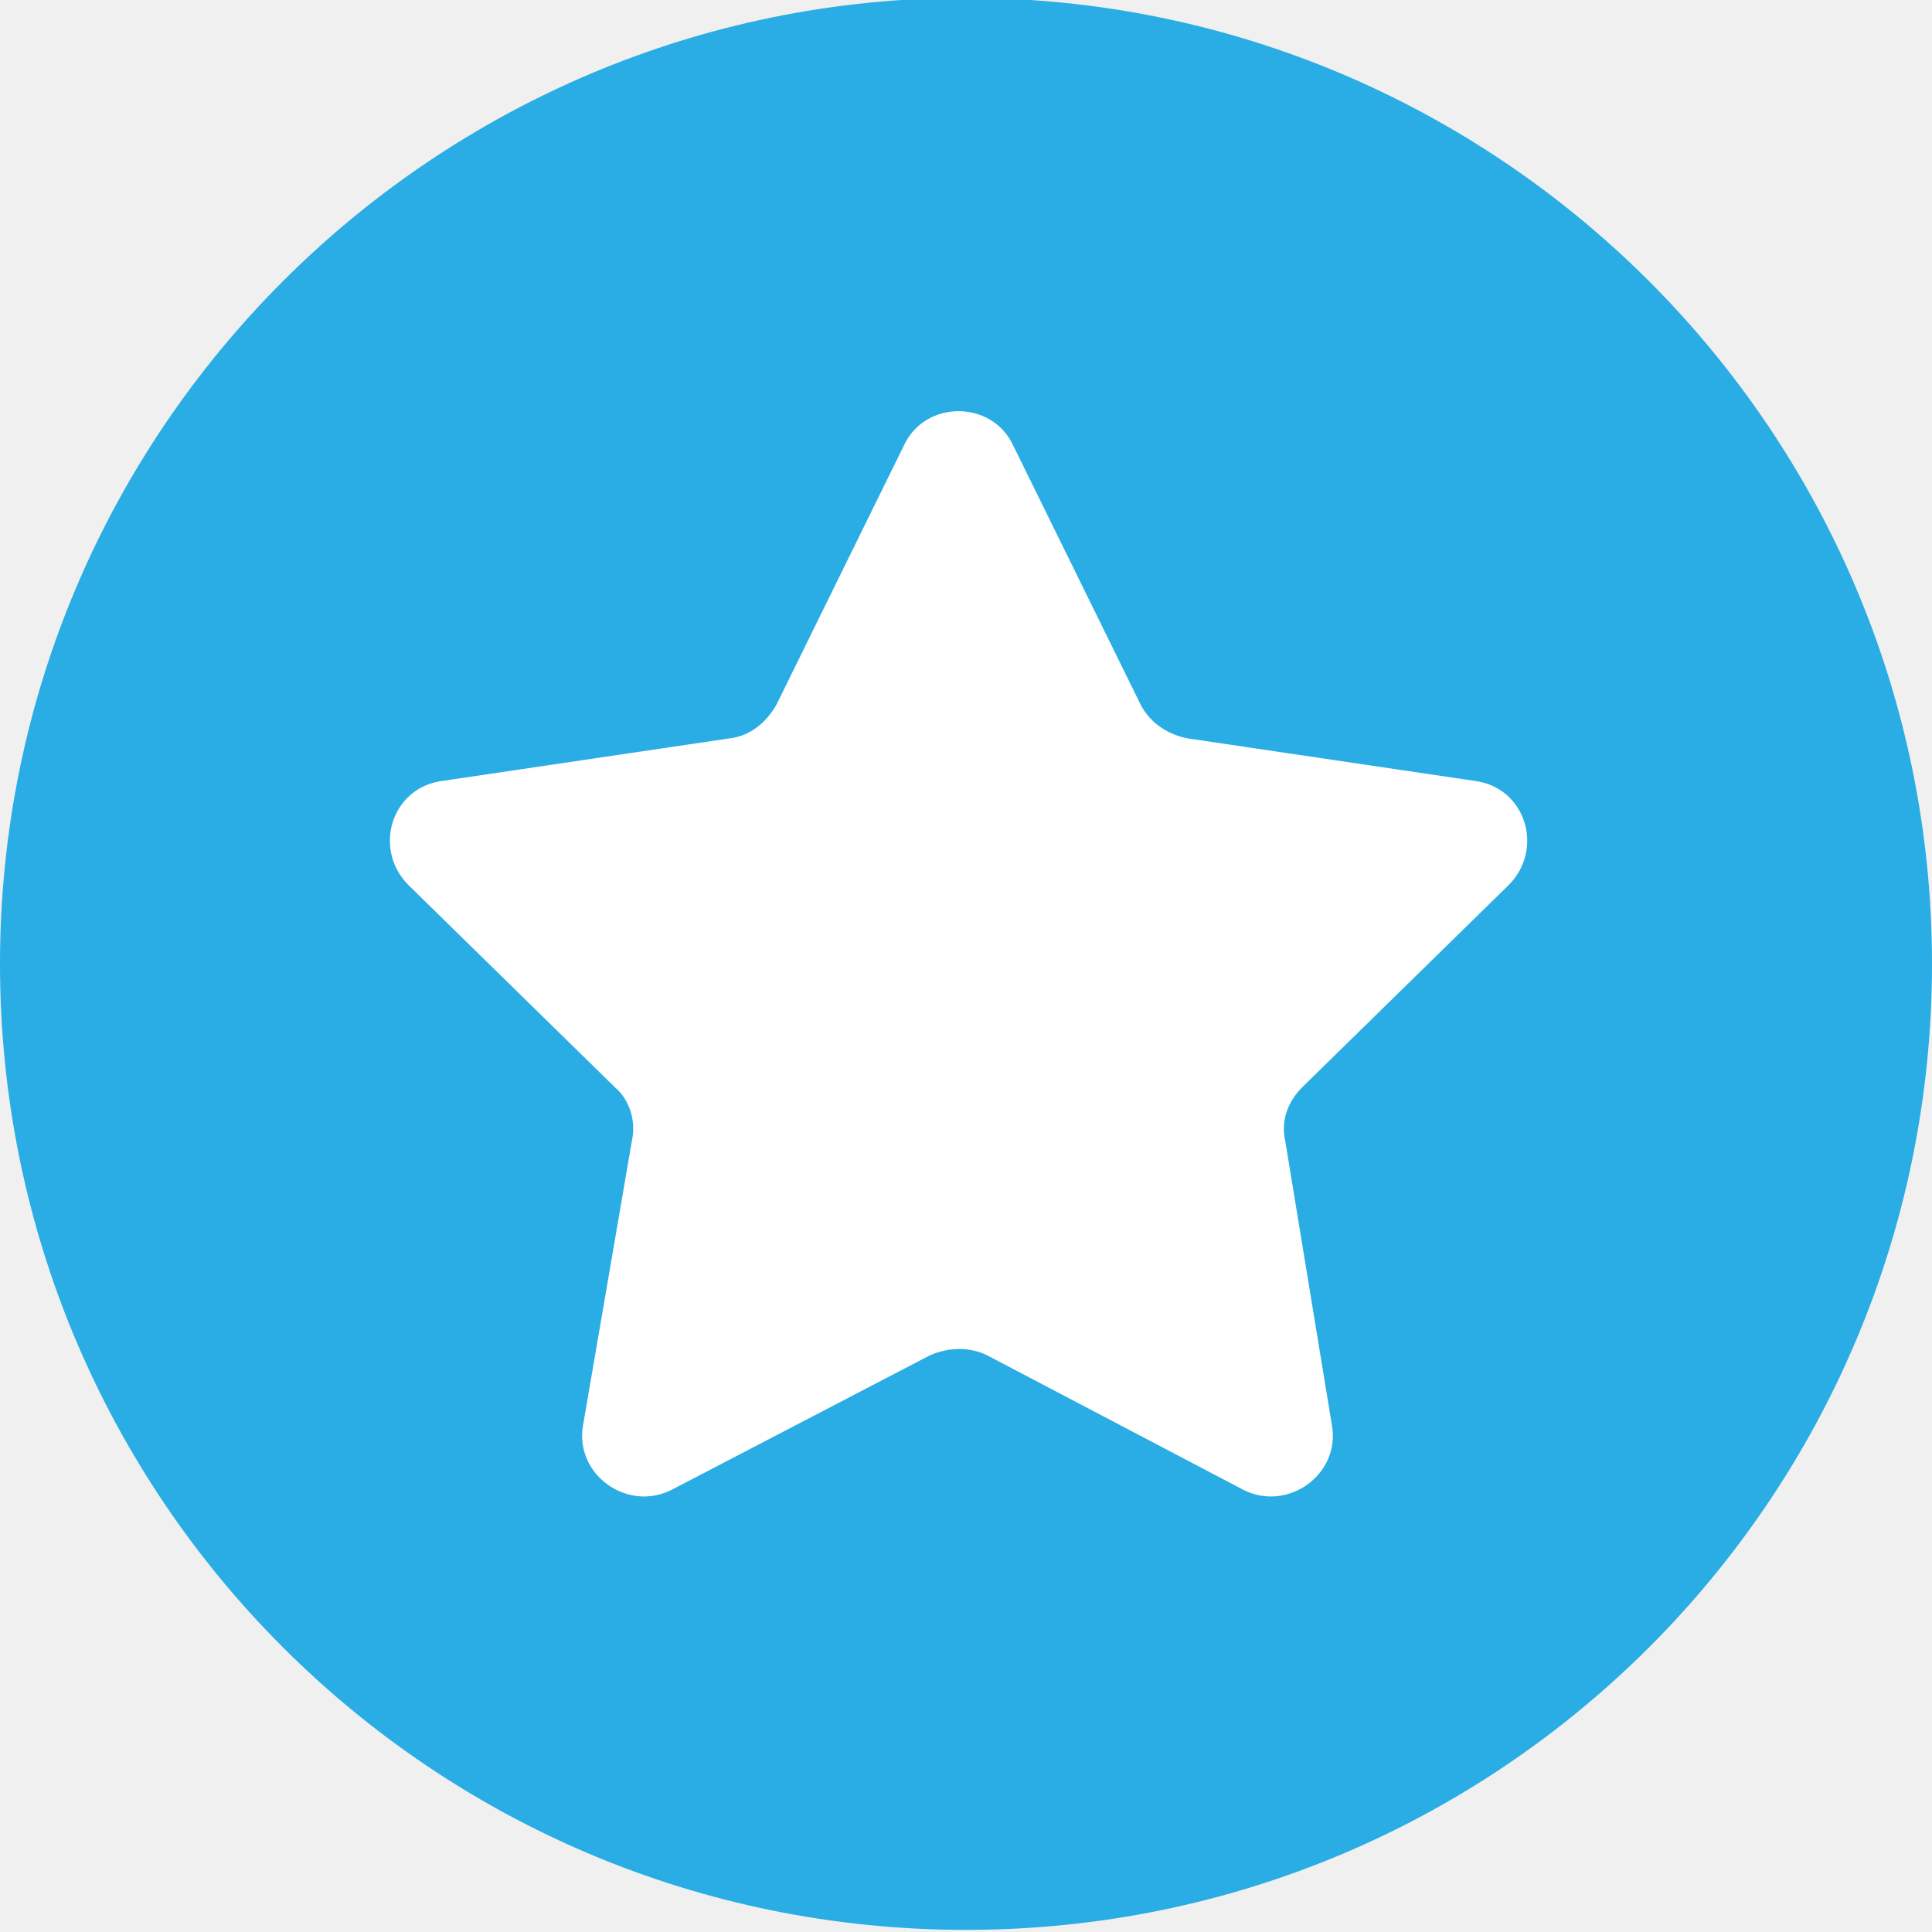
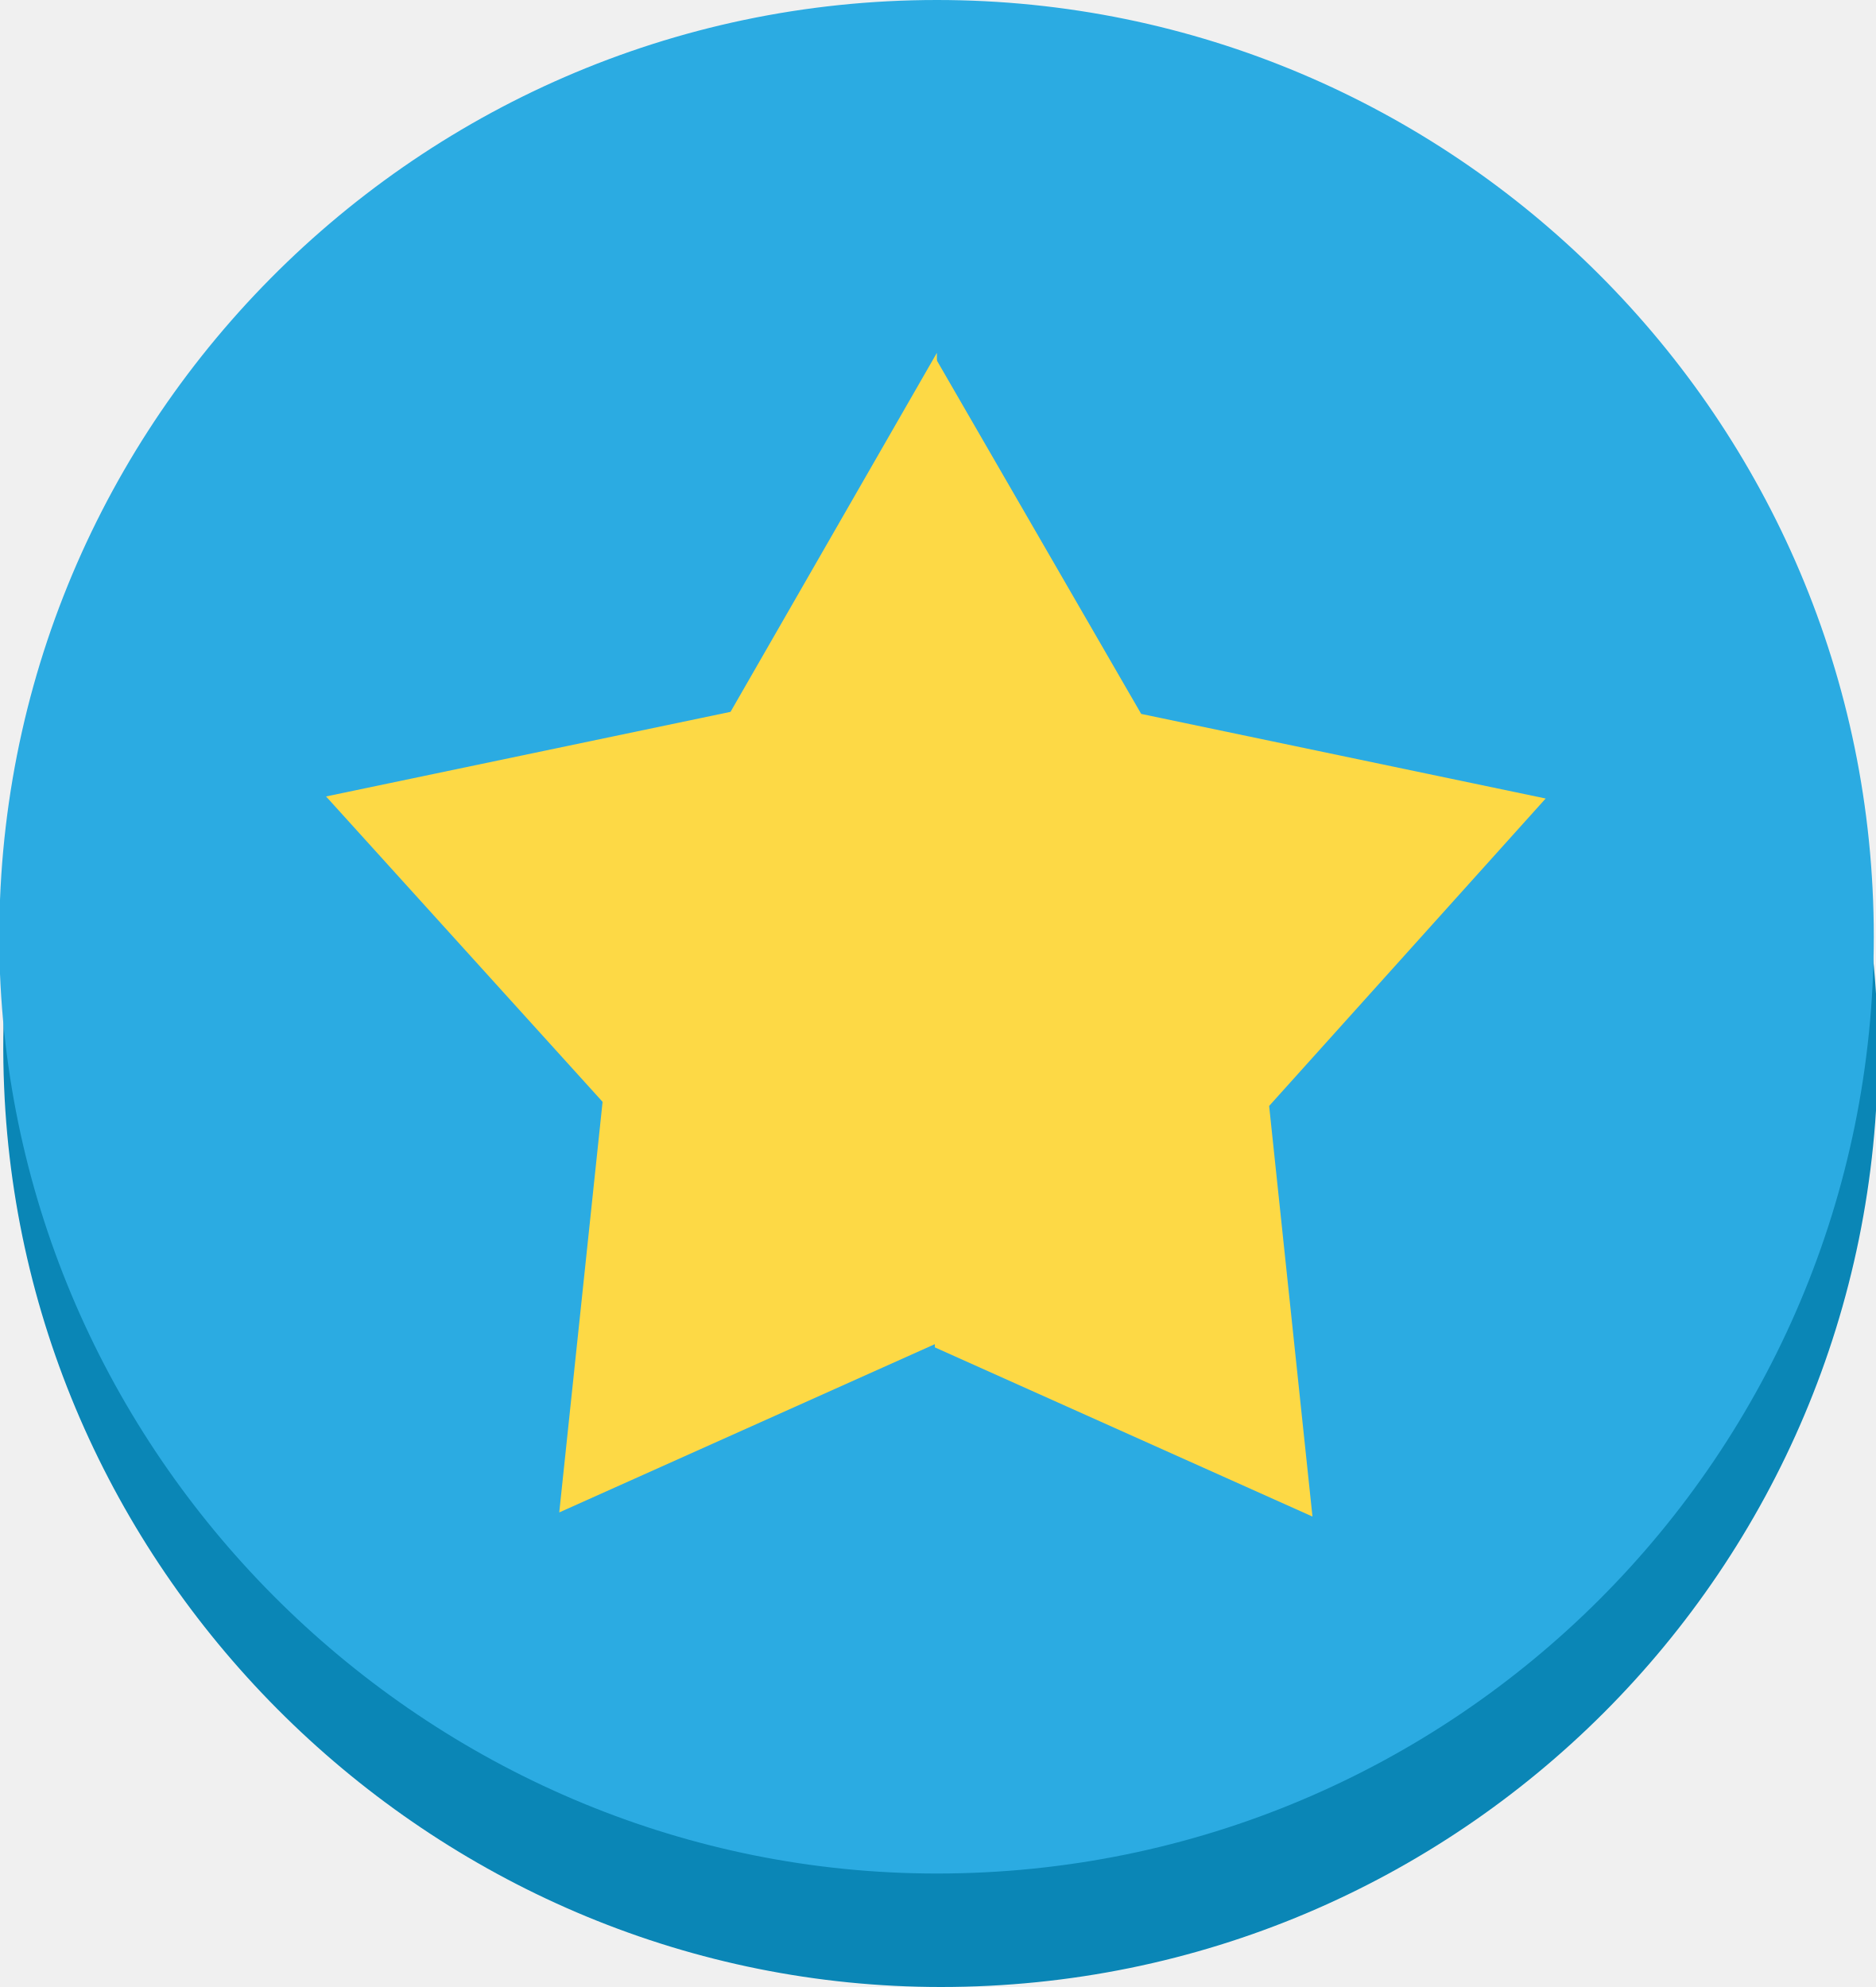
- <svg xmlns="http://www.w3.org/2000/svg" version="1.1" id="Layer_1" x="0px" y="0px" viewBox="0 0 90.8 90.8" style="enable-background:new 0 0 90.8 90.8;" xml:space="preserve">
+ <svg xmlns="http://www.w3.org/2000/svg" version="1.1" id="Layer_1" x="0px" y="0px" viewBox="0 0 90.9 96.3" style="enable-background:new 0 0 90.9 96.3;" xml:space="preserve">
  <style type="text/css">
- 	.st0{fill:#FFFFFF;}
- 	.st1{fill:#29ADE4;}
+ 	.st0{fill:#0A86B6;}
+ 	.st1{fill:#FFFFFF;}
+ 	.st2{fill:#2BABE2;}
+ 	.st3{fill:#FDD945;}
</style>
  <g>
-     <path class="st0" d="M45.4,88.6C21.5,88.6,2,69.2,2,45.2S21.4,1.8,45.4,1.8c23.9,0,43.4,19.4,43.4,43.4S69.3,88.6,45.4,88.6z" />
-     <path class="st1" d="M45.4-0.1C20.4-0.1,0,20.2,0,45.3s20.3,45.4,45.4,45.4s45.4-20.3,45.4-45.4S70.4-0.1,45.4-0.1L45.4-0.1z" />
+     <path class="st0" d="M45.5,94.2c-24.9,0-45-21.1-43.3-46.5C3.7,26.5,20.7,9.3,41.9,7.5c25.5-2.1,47,18.1,47,43.3   C88.9,74.8,69.4,94.2,45.5,94.2z" />
+     <path class="st0" d="M45.5,5.5C19.9,5.5-0.9,26.8,0.2,52.7c1,24.2,21.2,43.6,45.4,43.6c25.1,0,45.4-20.3,45.4-45.4   C90.9,25.8,70.5,5.5,45.5,5.5L45.5,5.5z" />
  </g>
  <g>
-     <g>
-       <path class="st0" d="M47.6,20.9l6,12.2c0.4,0.8,1.2,1.4,2.2,1.6l13.5,2c2.4,0.3,3.3,3.2,1.6,4.9l-9.7,9.5c-0.7,0.7-1,1.6-0.8,2.5    L62.6,67c0.4,2.3-2.1,4.1-4.2,3l-12-6.3c-0.8-0.4-1.8-0.4-2.7,0l-12.1,6.3c-2.1,1.1-4.6-0.7-4.2-3l2.3-13.4    c0.2-0.9-0.1-1.9-0.8-2.5l-9.7-9.5c-1.7-1.7-0.8-4.6,1.6-4.9l13.5-2c0.9-0.1,1.7-0.7,2.2-1.6l6-12.2    C43.5,18.8,46.6,18.8,47.6,20.9L47.6,20.9z M47.6,20.9" />
-     </g>
+     <path class="st1" d="M45.4,88.7c-24.9,0-45-21.1-43.3-46.5C3.6,21,20.6,3.8,41.8,2c25.5-2.1,47,18.1,47,43.3   C88.8,69.3,69.3,88.7,45.4,88.7z" />
+     <path class="st2" d="M45.4,0C19.8,0-1,21.3,0,47.2c1,24.2,21.2,43.6,45.4,43.6c25.1,0,45.4-20.3,45.4-45.4C90.8,20.3,70.4,0,45.4,0   L45.4,0z" />
+   </g>
+   <g>
+     <path class="st3" d="M74.9,38.7l-19.6-4.1l-10-17.3v48l18.3,8.2l-2.1-19.9L74.9,38.7z M74.9,38.7" />
+     <path class="st3" d="M35.4,34.5l-19.6,4.1l13.4,14.8l-2.1,19.9l18.3-8.2v-48L35.4,34.5z M35.4,34.5" />
  </g>
</svg>
